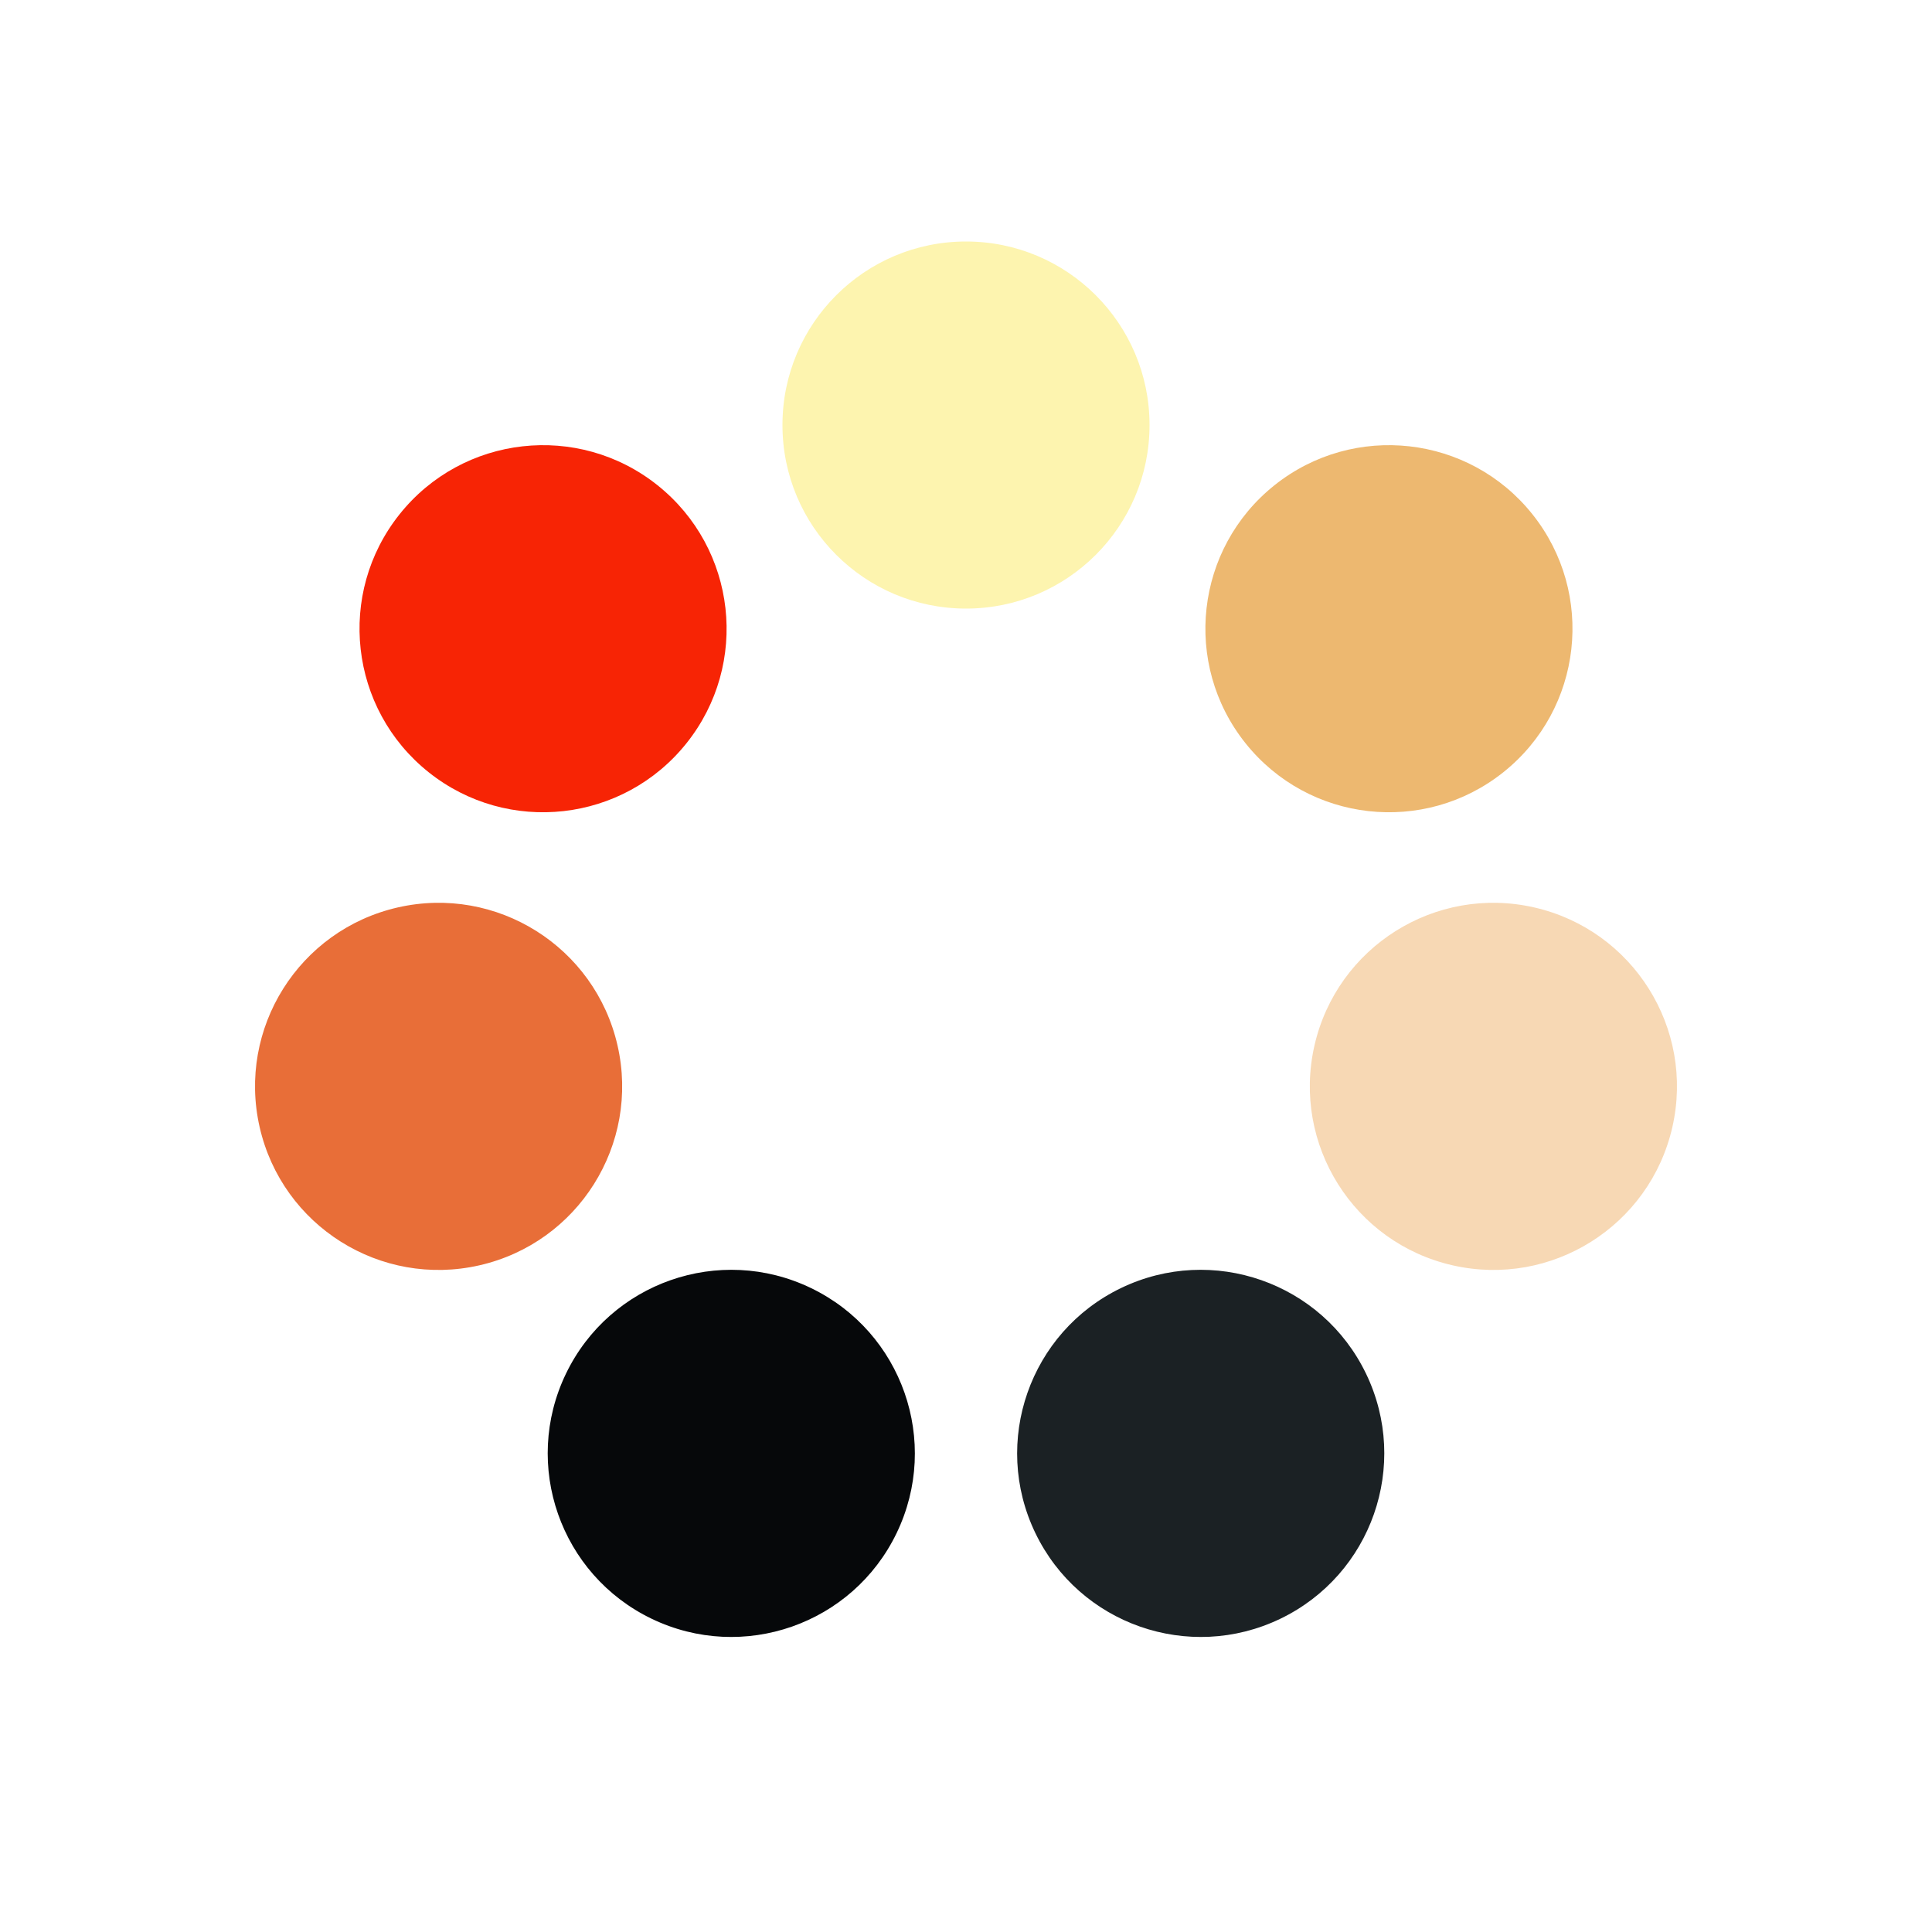
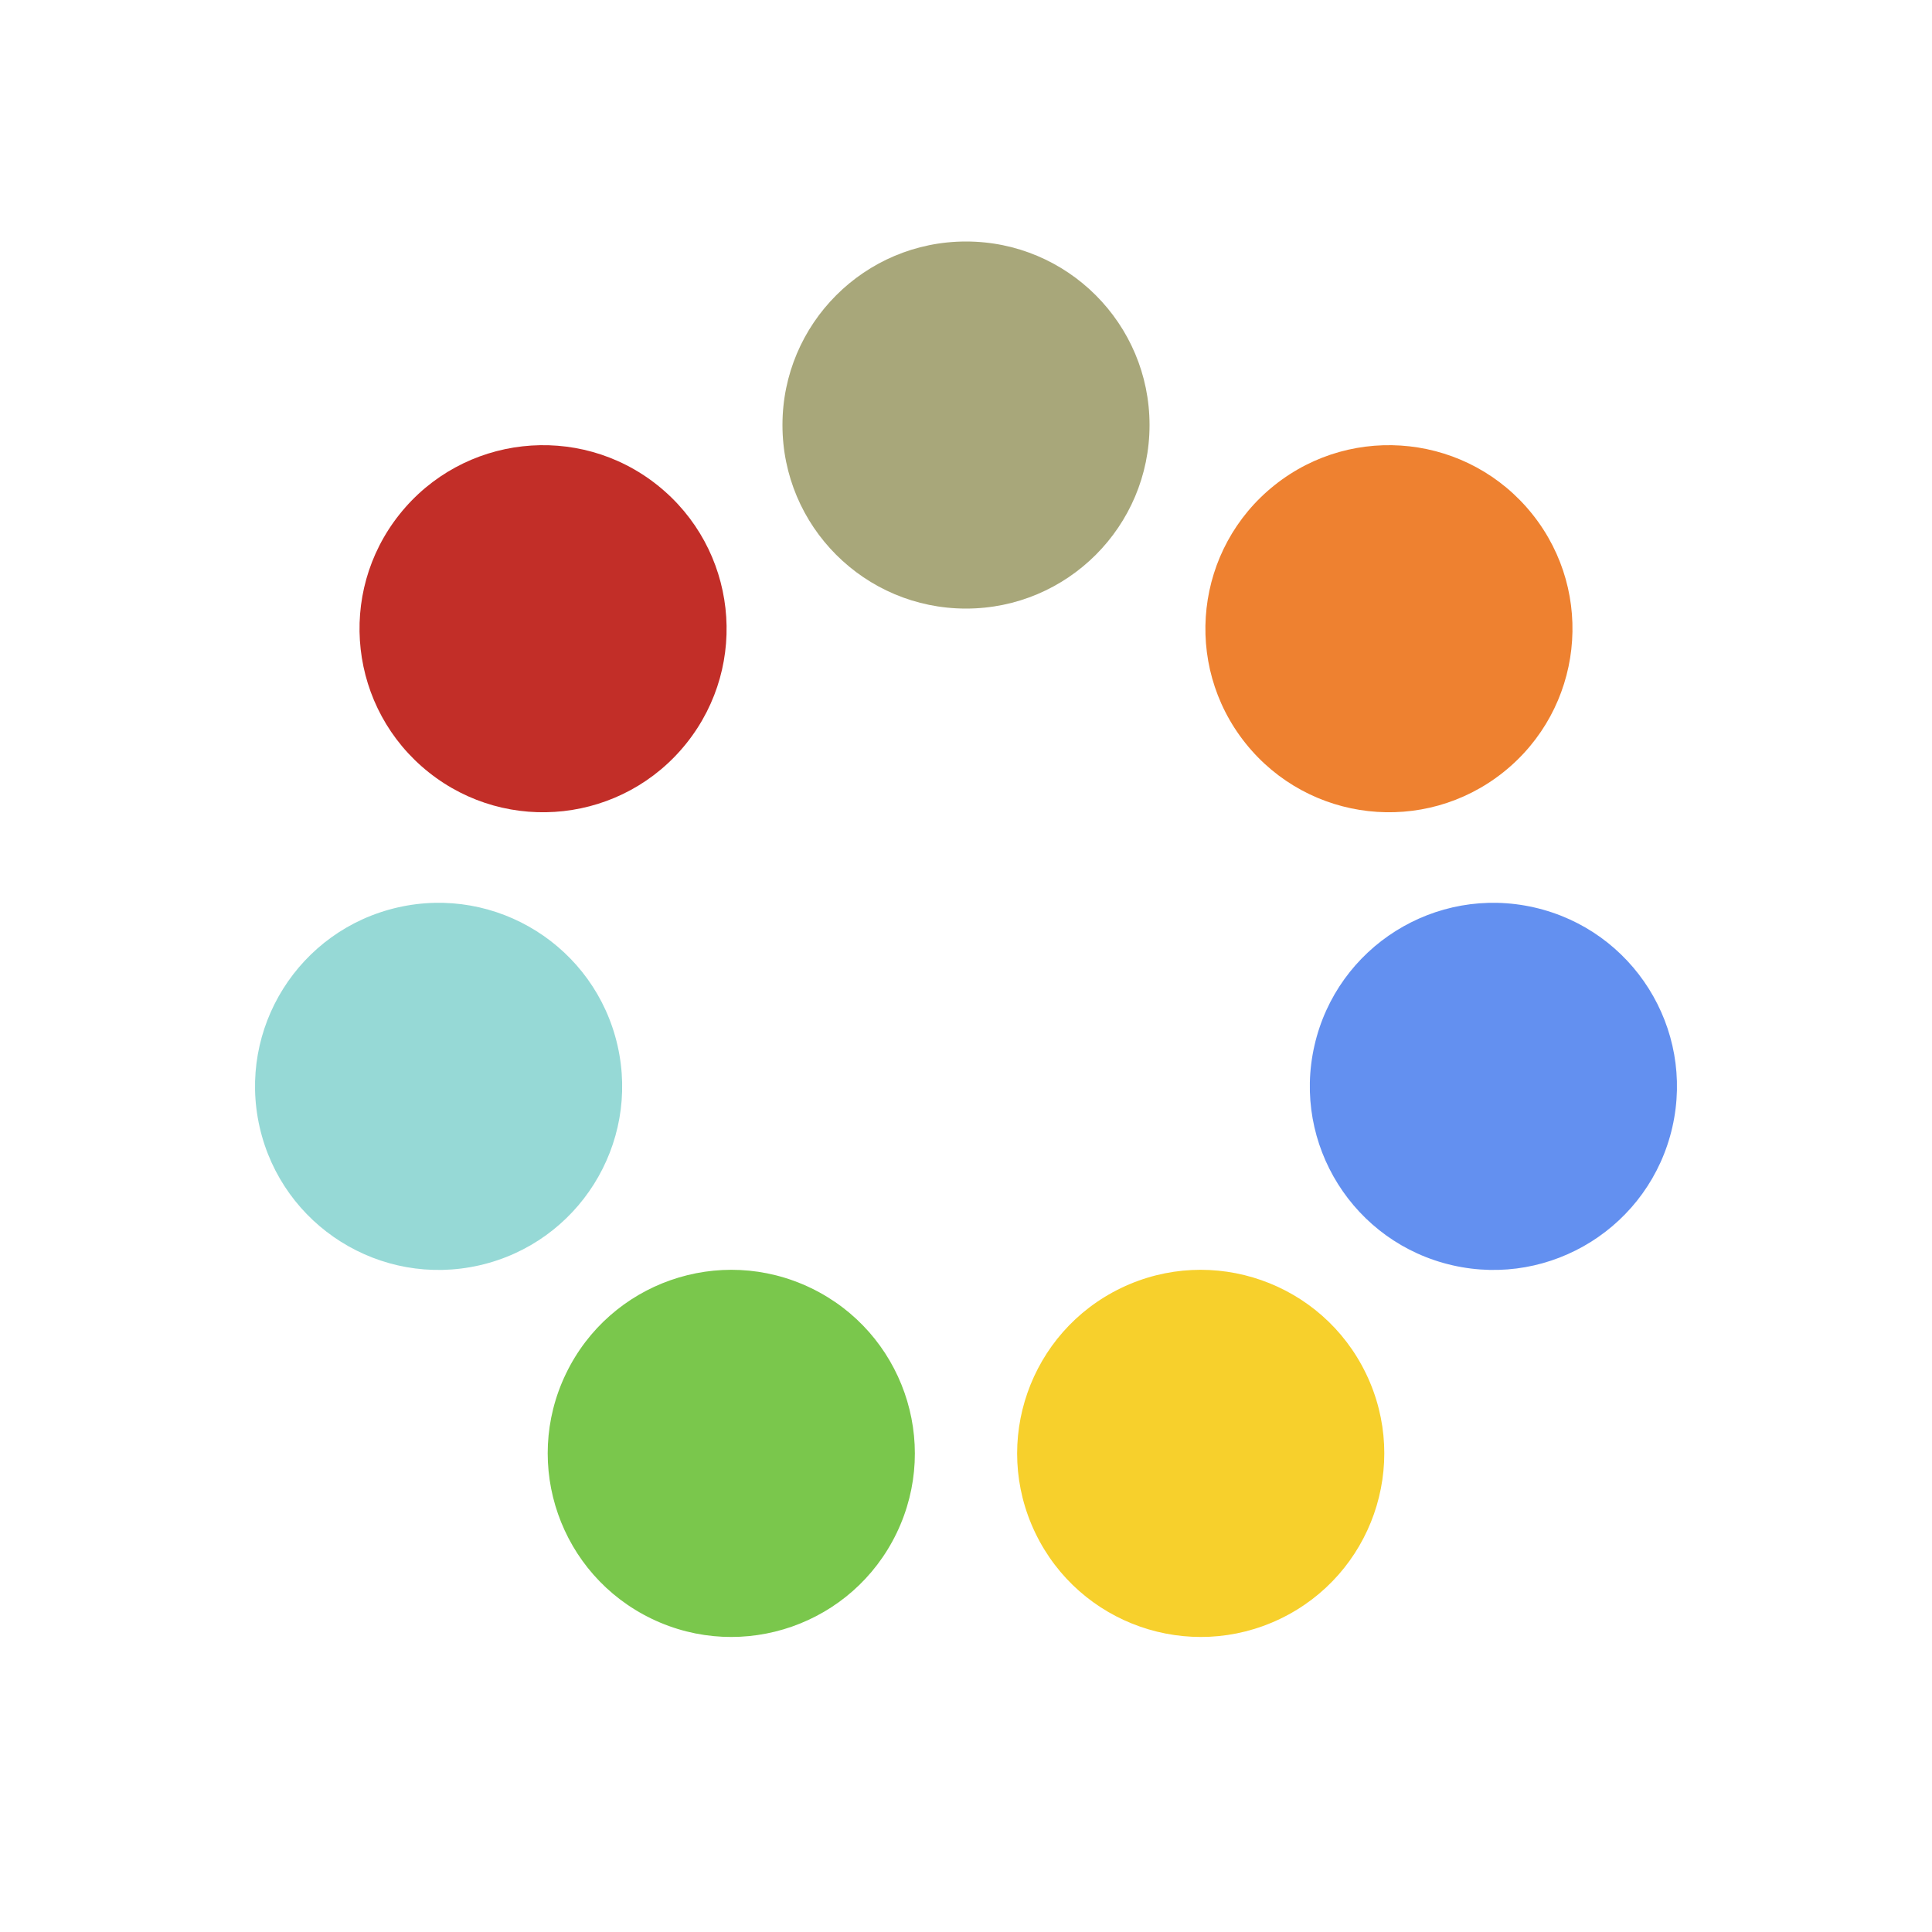
<svg xmlns="http://www.w3.org/2000/svg" style="margin: auto; background: none; display: block; shape-rendering: auto;" width="100px" height="100px" viewBox="0 0 100 100" preserveAspectRatio="xMidYMid">
  <g transform="rotate(0 50 50)">
-     <rect x="40.5" y="12.5" rx="9.5" ry="9.5" width="19" height="19" fill="#fdf4af">
+     <rect x="40.5" y="12.5" rx="9.5" ry="9.5" width="19" height="19" fill="#A8A77A">
      <animate attributeName="opacity" values="1;0" keyTimes="0;1" dur="1s" begin="-0.857s" repeatCount="indefinite" />
    </rect>
  </g>
  <g transform="rotate(51.42857 50 50)">
-     <rect x="40.5" y="12.5" rx="9.5" ry="9.5" width="19" height="19" fill="#edb870">
+     <rect x="40.5" y="12.5" rx="9.5" ry="9.5" width="19" height="19" fill="#EE8130">
      <animate attributeName="opacity" values="1;0" keyTimes="0;1" dur="1s" begin="-0.714s" repeatCount="indefinite" />
    </rect>
  </g>
  <g transform="rotate(102.8571 50 50)">
-     <rect x="40.5" y="12.5" rx="9.5" ry="9.5" width="19" height="19" fill="#f7d8b4">
+     <rect x="40.5" y="12.5" rx="9.5" ry="9.5" width="19" height="19" fill="#6390F0">
      <animate attributeName="opacity" values="1;0" keyTimes="0;1" dur="1s" begin="-0.571s" repeatCount="indefinite" />
    </rect>
  </g>
  <g transform="rotate(154.2857 50 50)">
-     <rect x="40.5" y="12.5" rx="9.5" ry="9.5" width="19" height="19" fill="#1b2124">
+     <rect x="40.5" y="12.5" rx="9.5" ry="9.5" width="19" height="19" fill="#F7D02C">
      <animate attributeName="opacity" values="1;0" keyTimes="0;1" dur="1s" begin="-0.429s" repeatCount="indefinite" />
    </rect>
  </g>
  <g transform="rotate(205.7143 50 50)">
-     <rect x="40.5" y="12.5" rx="9.5" ry="9.5" width="19" height="19" fill="#06080a">
+     <rect x="40.5" y="12.5" rx="9.5" ry="9.5" width="19" height="19" fill="#7AC74C">
      <animate attributeName="opacity" values="1;0" keyTimes="0;1" dur="1s" begin="-0.286s" repeatCount="indefinite" />
    </rect>
  </g>
  <g transform="rotate(257.1429 50 50)">
-     <rect x="40.5" y="12.5" rx="9.5" ry="9.5" width="19" height="19" fill="#e86e38">
+     <rect x="40.5" y="12.5" rx="9.5" ry="9.5" width="19" height="19" fill="#96D9D6">
      <animate attributeName="opacity" values="1;0" keyTimes="0;1" dur="1s" begin="-0.143s" repeatCount="indefinite" />
    </rect>
  </g>
  <g transform="rotate(308.5714 50 50)">
-     <rect x="40.5" y="12.5" rx="9.5" ry="9.5" width="19" height="19" fill="#f72405">
+     <rect x="40.5" y="12.5" rx="9.5" ry="9.5" width="19" height="19" fill="#C22E28">
      <animate attributeName="opacity" values="1;0" keyTimes="0;1" dur="1s" begin="0s" repeatCount="indefinite" />
    </rect>
  </g>
</svg>
